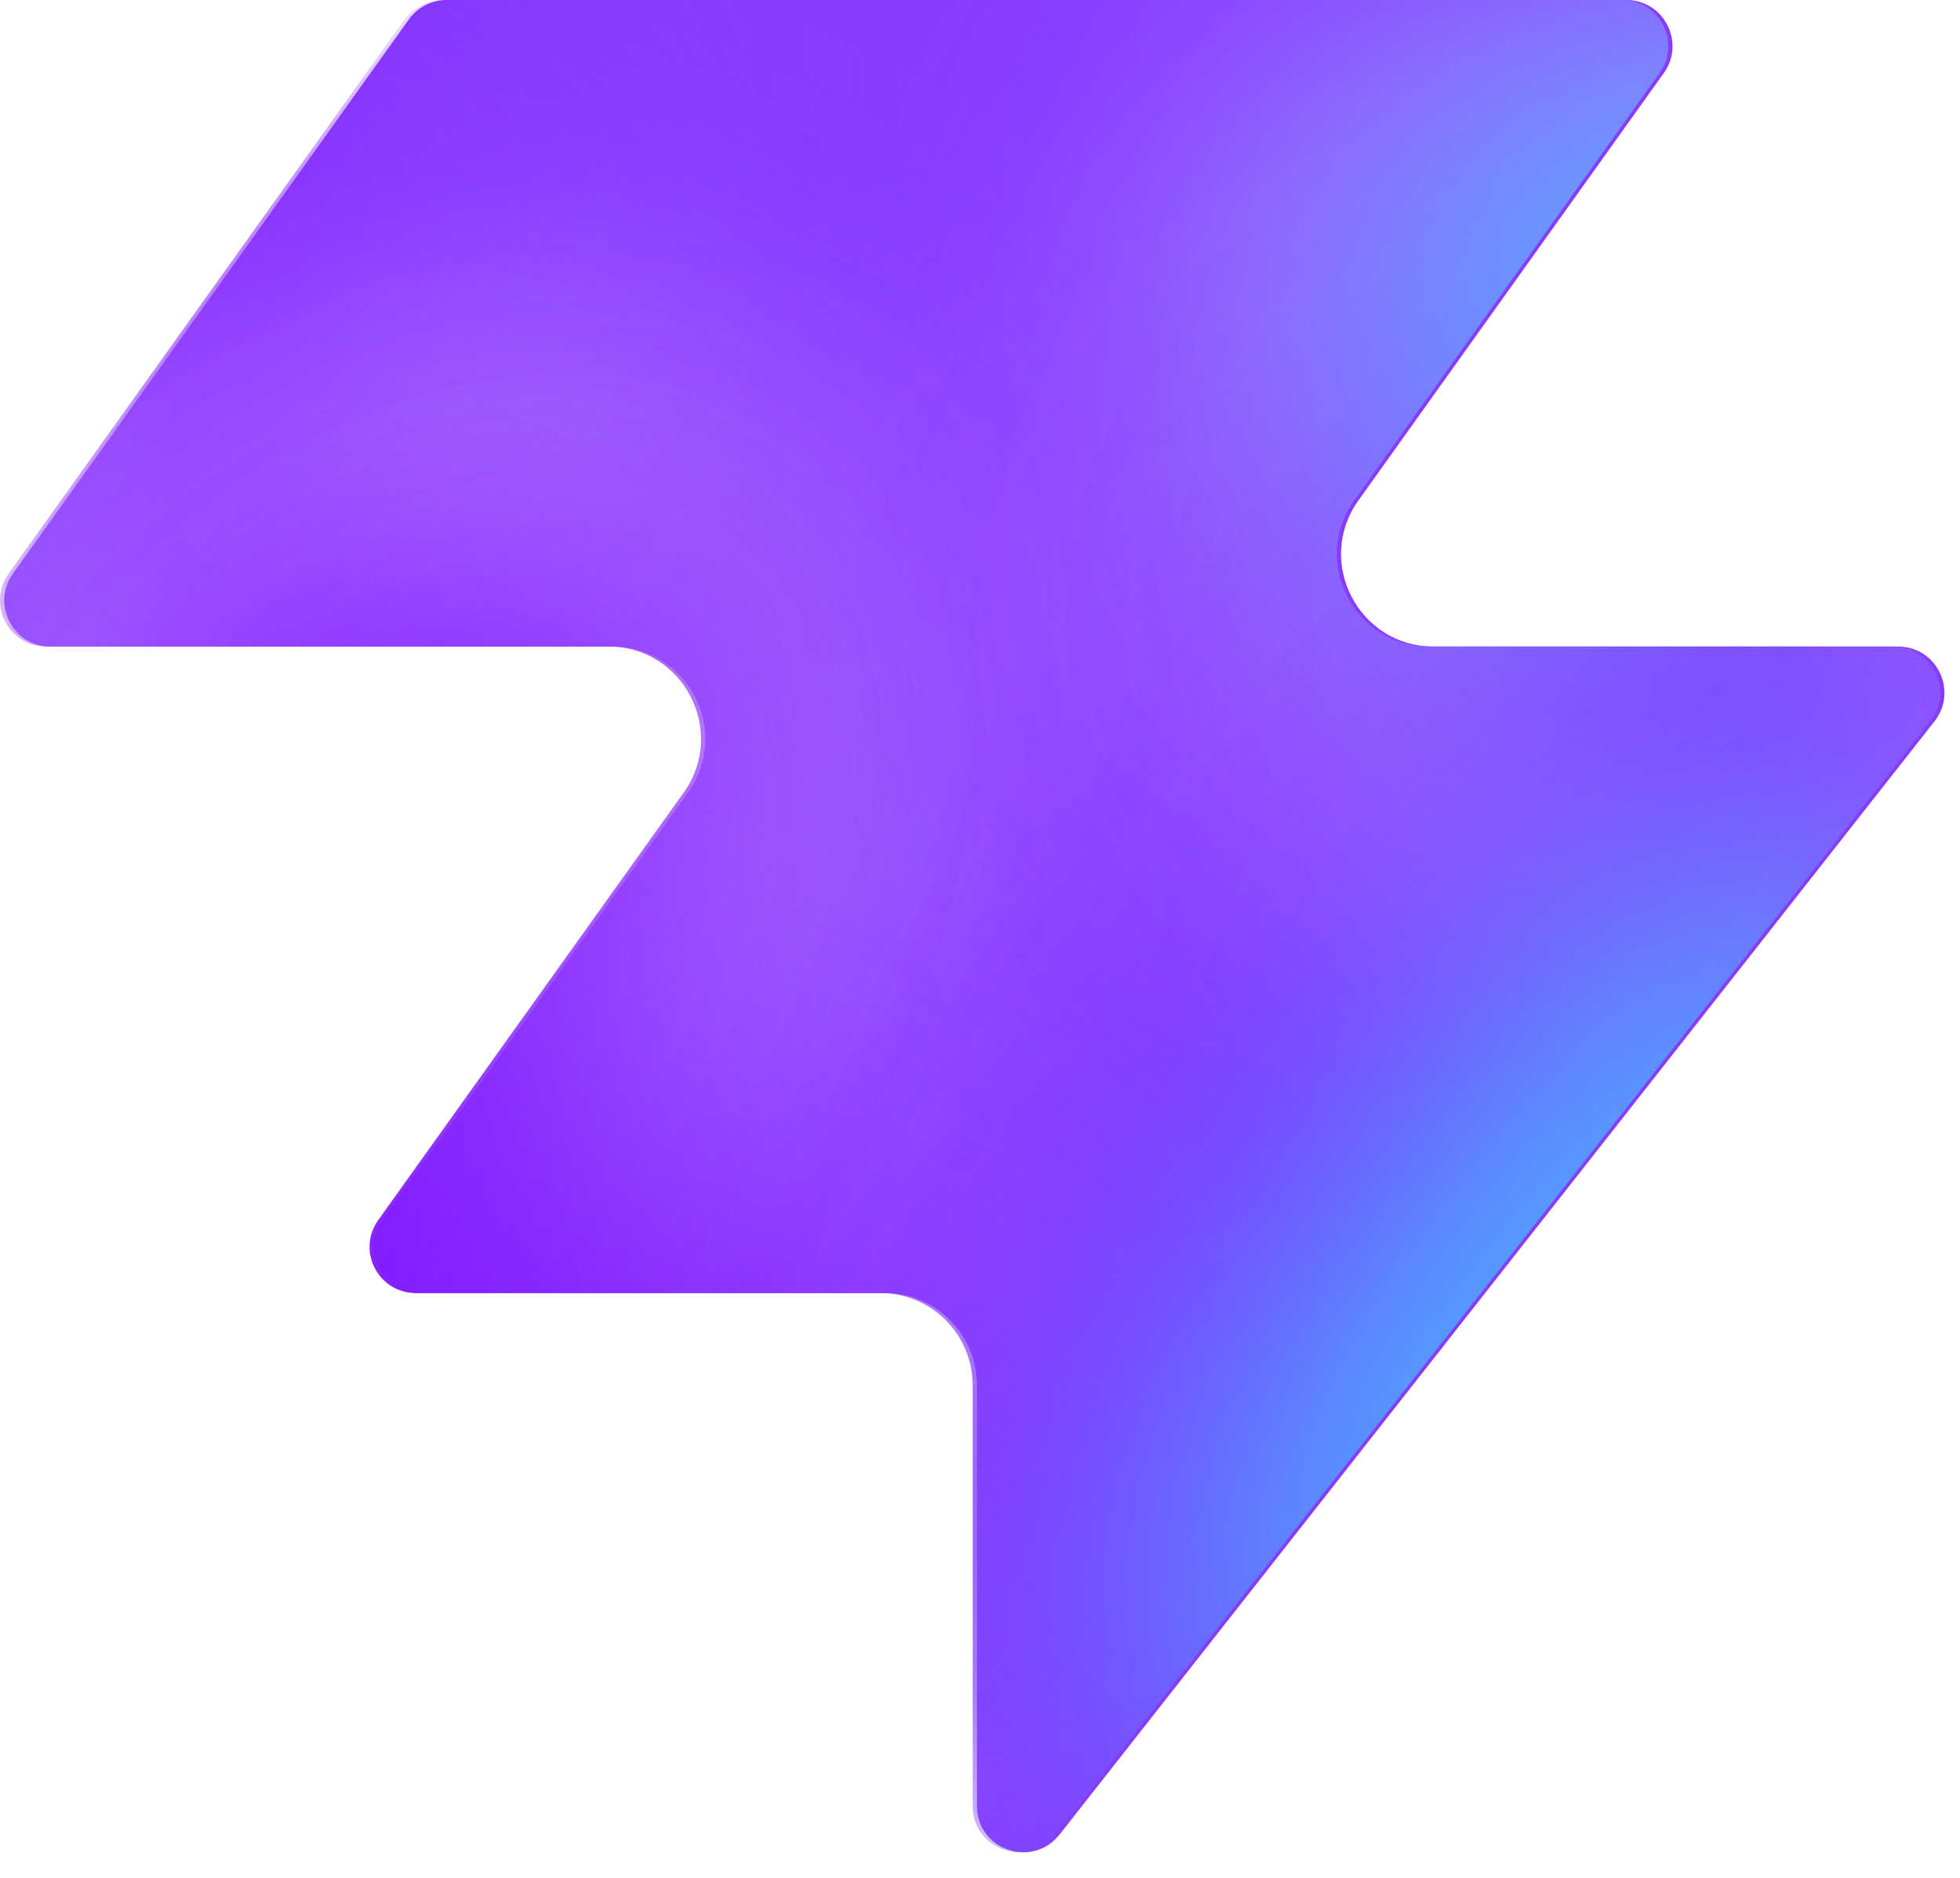
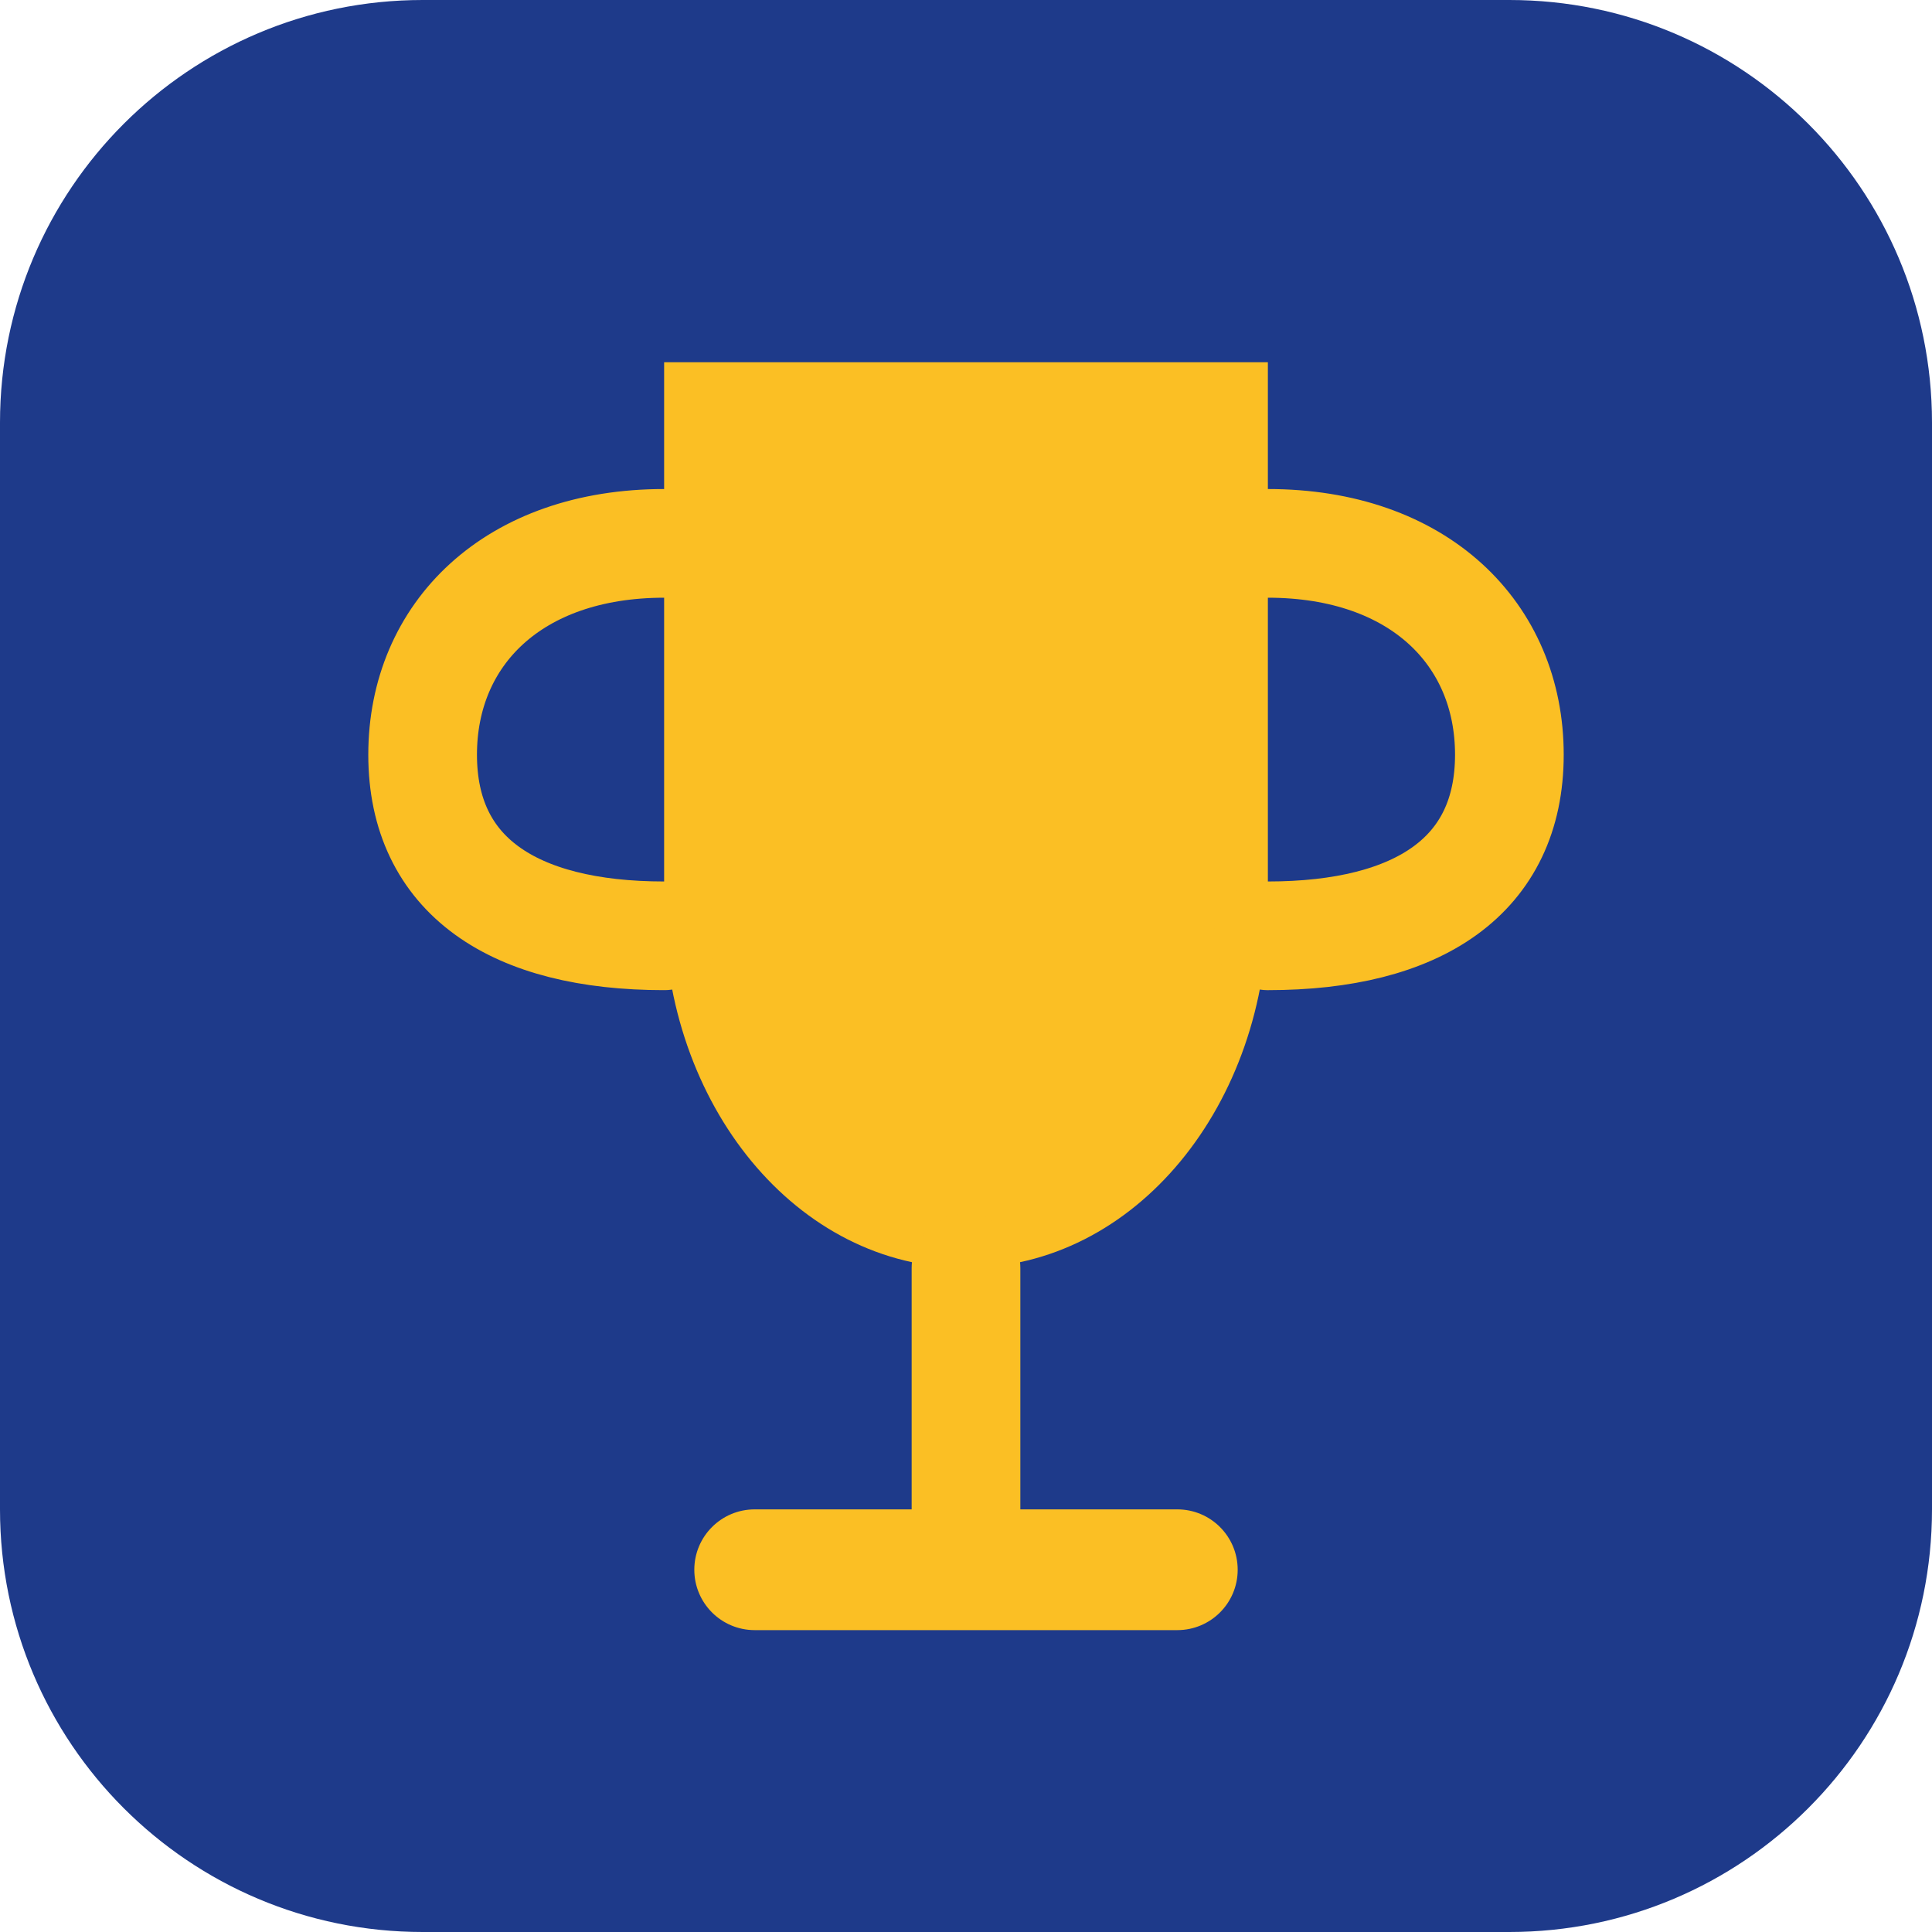
- <svg xmlns="http://www.w3.org/2000/svg" width="48" height="46" fill="none" viewBox="0 0 48 46">
-   <path fill="#863bff" d="M25.946 44.938c-.664.845-2.021.375-2.021-.698V33.937a2.26 2.26 0 0 0-2.262-2.262H10.287c-.92 0-1.456-1.04-.92-1.788l7.48-10.471c1.07-1.497 0-3.578-1.842-3.578H1.237c-.92 0-1.456-1.04-.92-1.788L10.013.474c.214-.297.556-.474.92-.474h28.894c.92 0 1.456 1.04.92 1.788l-7.48 10.471c-1.07 1.498 0 3.579 1.842 3.579h11.377c.943 0 1.473 1.088.89 1.83L25.947 44.94z" style="fill:#863bff;fill:color(display-p3 .525 .23 1);fill-opacity:1" />
-   <mask id="a" width="48" height="46" x="0" y="0" maskUnits="userSpaceOnUse" style="mask-type:alpha">
-     <path fill="#000" d="M25.842 44.938c-.664.844-2.021.375-2.021-.698V33.937a2.26 2.26 0 0 0-2.262-2.262H10.183c-.92 0-1.456-1.04-.92-1.788l7.48-10.471c1.07-1.498 0-3.579-1.842-3.579H1.133c-.92 0-1.456-1.04-.92-1.787L9.91.473c.214-.297.556-.474.92-.474h28.894c.92 0 1.456 1.04.92 1.788l-7.48 10.471c-1.07 1.498 0 3.578 1.842 3.578h11.377c.943 0 1.473 1.088.89 1.832L25.843 44.94z" style="fill:#000;fill-opacity:1" />
-   </mask>
-   <g mask="url(#a)">
-     <g filter="url(#b)">
-       <ellipse cx="5.508" cy="14.704" fill="#ede6ff" rx="5.508" ry="14.704" style="fill:#ede6ff;fill:color(display-p3 .927 .903 1);fill-opacity:1" transform="matrix(.00324 1 1 -.00324 -4.47 31.516)" />
-     </g>
-     <g filter="url(#c)">
-       <ellipse cx="10.399" cy="29.851" fill="#ede6ff" rx="10.399" ry="29.851" style="fill:#ede6ff;fill:color(display-p3 .927 .903 1);fill-opacity:1" transform="matrix(.00324 1 1 -.00324 -39.328 7.883)" />
-     </g>
-     <g filter="url(#d)">
-       <ellipse cx="5.508" cy="30.487" fill="#7e14ff" rx="5.508" ry="30.487" style="fill:#7e14ff;fill:color(display-p3 .492 .077 1);fill-opacity:1" transform="rotate(89.814 -25.913 -14.639)scale(1 -1)" />
-     </g>
-     <g filter="url(#e)">
-       <ellipse cx="5.508" cy="30.599" fill="#7e14ff" rx="5.508" ry="30.599" style="fill:#7e14ff;fill:color(display-p3 .492 .077 1);fill-opacity:1" transform="rotate(89.814 -32.644 -3.334)scale(1 -1)" />
-     </g>
-     <g filter="url(#f)">
-       <ellipse cx="5.508" cy="30.599" fill="#7e14ff" rx="5.508" ry="30.599" style="fill:#7e14ff;fill:color(display-p3 .492 .077 1);fill-opacity:1" transform="matrix(.00324 1 1 -.00324 -34.34 30.47)" />
-     </g>
-     <g filter="url(#g)">
-       <ellipse cx="14.072" cy="22.078" fill="#ede6ff" rx="14.072" ry="22.078" style="fill:#ede6ff;fill:color(display-p3 .927 .903 1);fill-opacity:1" transform="rotate(93.35 24.506 48.493)scale(-1 1)" />
-     </g>
-     <g filter="url(#h)">
-       <ellipse cx="3.47" cy="21.501" fill="#7e14ff" rx="3.47" ry="21.501" style="fill:#7e14ff;fill:color(display-p3 .492 .077 1);fill-opacity:1" transform="rotate(89.009 28.708 47.59)scale(-1 1)" />
-     </g>
-     <g filter="url(#i)">
-       <ellipse cx="3.47" cy="21.501" fill="#7e14ff" rx="3.47" ry="21.501" style="fill:#7e14ff;fill:color(display-p3 .492 .077 1);fill-opacity:1" transform="rotate(89.009 28.708 47.59)scale(-1 1)" />
-     </g>
-     <g filter="url(#j)">
-       <ellipse cx=".387" cy="8.972" fill="#7e14ff" rx="4.407" ry="29.108" style="fill:#7e14ff;fill:color(display-p3 .492 .077 1);fill-opacity:1" transform="rotate(39.51 .387 8.972)" />
-     </g>
-     <g filter="url(#k)">
-       <ellipse cx="47.523" cy="-6.092" fill="#7e14ff" rx="4.407" ry="29.108" style="fill:#7e14ff;fill:color(display-p3 .492 .077 1);fill-opacity:1" transform="rotate(37.892 47.523 -6.092)" />
-     </g>
-     <g filter="url(#l)">
-       <ellipse cx="41.412" cy="6.333" fill="#47bfff" rx="5.971" ry="9.665" style="fill:#47bfff;fill:color(display-p3 .28 .748 1);fill-opacity:1" transform="rotate(37.892 41.412 6.333)" />
-     </g>
-     <g filter="url(#m)">
-       <ellipse cx="-1.879" cy="38.332" fill="#7e14ff" rx="4.407" ry="29.108" style="fill:#7e14ff;fill:color(display-p3 .492 .077 1);fill-opacity:1" transform="rotate(37.892 -1.88 38.332)" />
-     </g>
-     <g filter="url(#n)">
-       <ellipse cx="-1.879" cy="38.332" fill="#7e14ff" rx="4.407" ry="29.108" style="fill:#7e14ff;fill:color(display-p3 .492 .077 1);fill-opacity:1" transform="rotate(37.892 -1.88 38.332)" />
-     </g>
-     <g filter="url(#o)">
-       <ellipse cx="35.651" cy="29.907" fill="#7e14ff" rx="4.407" ry="29.108" style="fill:#7e14ff;fill:color(display-p3 .492 .077 1);fill-opacity:1" transform="rotate(37.892 35.651 29.907)" />
-     </g>
-     <g filter="url(#p)">
-       <ellipse cx="38.418" cy="32.4" fill="#47bfff" rx="5.971" ry="15.297" style="fill:#47bfff;fill:color(display-p3 .28 .748 1);fill-opacity:1" transform="rotate(37.892 38.418 32.4)" />
-     </g>
-   </g>
-   <defs>
-     <filter id="b" width="60.045" height="41.654" x="-19.77" y="16.149" color-interpolation-filters="sRGB" filterUnits="userSpaceOnUse">
-       <feFlood flood-opacity="0" result="BackgroundImageFix" />
-       <feBlend in="SourceGraphic" in2="BackgroundImageFix" result="shape" />
-       <feGaussianBlur result="effect1_foregroundBlur_2002_17158" stdDeviation="7.659" />
-     </filter>
-     <filter id="c" width="90.34" height="51.437" x="-54.613" y="-7.533" color-interpolation-filters="sRGB" filterUnits="userSpaceOnUse">
-       <feFlood flood-opacity="0" result="BackgroundImageFix" />
-       <feBlend in="SourceGraphic" in2="BackgroundImageFix" result="shape" />
-       <feGaussianBlur result="effect1_foregroundBlur_2002_17158" stdDeviation="7.659" />
-     </filter>
-     <filter id="d" width="79.355" height="29.4" x="-49.64" y="2.03" color-interpolation-filters="sRGB" filterUnits="userSpaceOnUse">
-       <feFlood flood-opacity="0" result="BackgroundImageFix" />
-       <feBlend in="SourceGraphic" in2="BackgroundImageFix" result="shape" />
-       <feGaussianBlur result="effect1_foregroundBlur_2002_17158" stdDeviation="4.596" />
-     </filter>
-     <filter id="e" width="79.579" height="29.4" x="-45.045" y="20.029" color-interpolation-filters="sRGB" filterUnits="userSpaceOnUse">
-       <feFlood flood-opacity="0" result="BackgroundImageFix" />
-       <feBlend in="SourceGraphic" in2="BackgroundImageFix" result="shape" />
-       <feGaussianBlur result="effect1_foregroundBlur_2002_17158" stdDeviation="4.596" />
-     </filter>
-     <filter id="f" width="79.579" height="29.4" x="-43.513" y="21.178" color-interpolation-filters="sRGB" filterUnits="userSpaceOnUse">
-       <feFlood flood-opacity="0" result="BackgroundImageFix" />
-       <feBlend in="SourceGraphic" in2="BackgroundImageFix" result="shape" />
-       <feGaussianBlur result="effect1_foregroundBlur_2002_17158" stdDeviation="4.596" />
-     </filter>
-     <filter id="g" width="74.749" height="58.852" x="15.756" y="-17.901" color-interpolation-filters="sRGB" filterUnits="userSpaceOnUse">
-       <feFlood flood-opacity="0" result="BackgroundImageFix" />
-       <feBlend in="SourceGraphic" in2="BackgroundImageFix" result="shape" />
-       <feGaussianBlur result="effect1_foregroundBlur_2002_17158" stdDeviation="7.659" />
-     </filter>
-     <filter id="h" width="61.377" height="25.362" x="23.548" y="2.284" color-interpolation-filters="sRGB" filterUnits="userSpaceOnUse">
-       <feFlood flood-opacity="0" result="BackgroundImageFix" />
-       <feBlend in="SourceGraphic" in2="BackgroundImageFix" result="shape" />
-       <feGaussianBlur result="effect1_foregroundBlur_2002_17158" stdDeviation="4.596" />
-     </filter>
-     <filter id="i" width="61.377" height="25.362" x="23.548" y="2.284" color-interpolation-filters="sRGB" filterUnits="userSpaceOnUse">
-       <feFlood flood-opacity="0" result="BackgroundImageFix" />
-       <feBlend in="SourceGraphic" in2="BackgroundImageFix" result="shape" />
-       <feGaussianBlur result="effect1_foregroundBlur_2002_17158" stdDeviation="4.596" />
-     </filter>
-     <filter id="j" width="56.045" height="63.649" x="-27.636" y="-22.853" color-interpolation-filters="sRGB" filterUnits="userSpaceOnUse">
-       <feFlood flood-opacity="0" result="BackgroundImageFix" />
-       <feBlend in="SourceGraphic" in2="BackgroundImageFix" result="shape" />
-       <feGaussianBlur result="effect1_foregroundBlur_2002_17158" stdDeviation="4.596" />
-     </filter>
-     <filter id="k" width="54.814" height="64.646" x="20.116" y="-38.415" color-interpolation-filters="sRGB" filterUnits="userSpaceOnUse">
-       <feFlood flood-opacity="0" result="BackgroundImageFix" />
-       <feBlend in="SourceGraphic" in2="BackgroundImageFix" result="shape" />
-       <feGaussianBlur result="effect1_foregroundBlur_2002_17158" stdDeviation="4.596" />
-     </filter>
-     <filter id="l" width="33.541" height="35.313" x="24.641" y="-11.323" color-interpolation-filters="sRGB" filterUnits="userSpaceOnUse">
-       <feFlood flood-opacity="0" result="BackgroundImageFix" />
-       <feBlend in="SourceGraphic" in2="BackgroundImageFix" result="shape" />
-       <feGaussianBlur result="effect1_foregroundBlur_2002_17158" stdDeviation="4.596" />
-     </filter>
-     <filter id="m" width="54.814" height="64.646" x="-29.286" y="6.009" color-interpolation-filters="sRGB" filterUnits="userSpaceOnUse">
-       <feFlood flood-opacity="0" result="BackgroundImageFix" />
-       <feBlend in="SourceGraphic" in2="BackgroundImageFix" result="shape" />
-       <feGaussianBlur result="effect1_foregroundBlur_2002_17158" stdDeviation="4.596" />
-     </filter>
-     <filter id="n" width="54.814" height="64.646" x="-29.286" y="6.009" color-interpolation-filters="sRGB" filterUnits="userSpaceOnUse">
-       <feFlood flood-opacity="0" result="BackgroundImageFix" />
-       <feBlend in="SourceGraphic" in2="BackgroundImageFix" result="shape" />
-       <feGaussianBlur result="effect1_foregroundBlur_2002_17158" stdDeviation="4.596" />
-     </filter>
-     <filter id="o" width="54.814" height="64.646" x="8.244" y="-2.416" color-interpolation-filters="sRGB" filterUnits="userSpaceOnUse">
-       <feFlood flood-opacity="0" result="BackgroundImageFix" />
-       <feBlend in="SourceGraphic" in2="BackgroundImageFix" result="shape" />
-       <feGaussianBlur result="effect1_foregroundBlur_2002_17158" stdDeviation="4.596" />
-     </filter>
-     <filter id="p" width="39.409" height="43.623" x="18.713" y="10.588" color-interpolation-filters="sRGB" filterUnits="userSpaceOnUse">
-       <feFlood flood-opacity="0" result="BackgroundImageFix" />
-       <feBlend in="SourceGraphic" in2="BackgroundImageFix" result="shape" />
-       <feGaussianBlur result="effect1_foregroundBlur_2002_17158" stdDeviation="4.596" />
-     </filter>
-   </defs>
+ <svg xmlns="http://www.w3.org/2000/svg" viewBox="0 0 32 32">
+   <rect width="32" height="32" rx="7" fill="#1e3a8a" />
+   <path d="M11 6 L11 15 C11 18.3 13.2 21 16 21 C18.8 21 21 18.3 21 15 L21 6 Z" fill="#fbbf24" />
+   <path d="M11 9 C8.5 9 7 10.5 7 12.5 C7 14.5 8.5 15.5 11 15.5" fill="none" stroke="#fbbf24" stroke-width="1.8" stroke-linecap="round" />
+   <path d="M21 9 C23.5 9 25 10.5 25 12.5 C25 14.5 23.5 15.5 21 15.5" fill="none" stroke="#fbbf24" stroke-width="1.8" stroke-linecap="round" />
+   <line x1="16" y1="21" x2="16" y2="25" stroke="#fbbf24" stroke-width="1.8" stroke-linecap="round" />
+   <rect x="11.5" y="25" width="9" height="2" rx="1" fill="#fbbf24" />
</svg>
